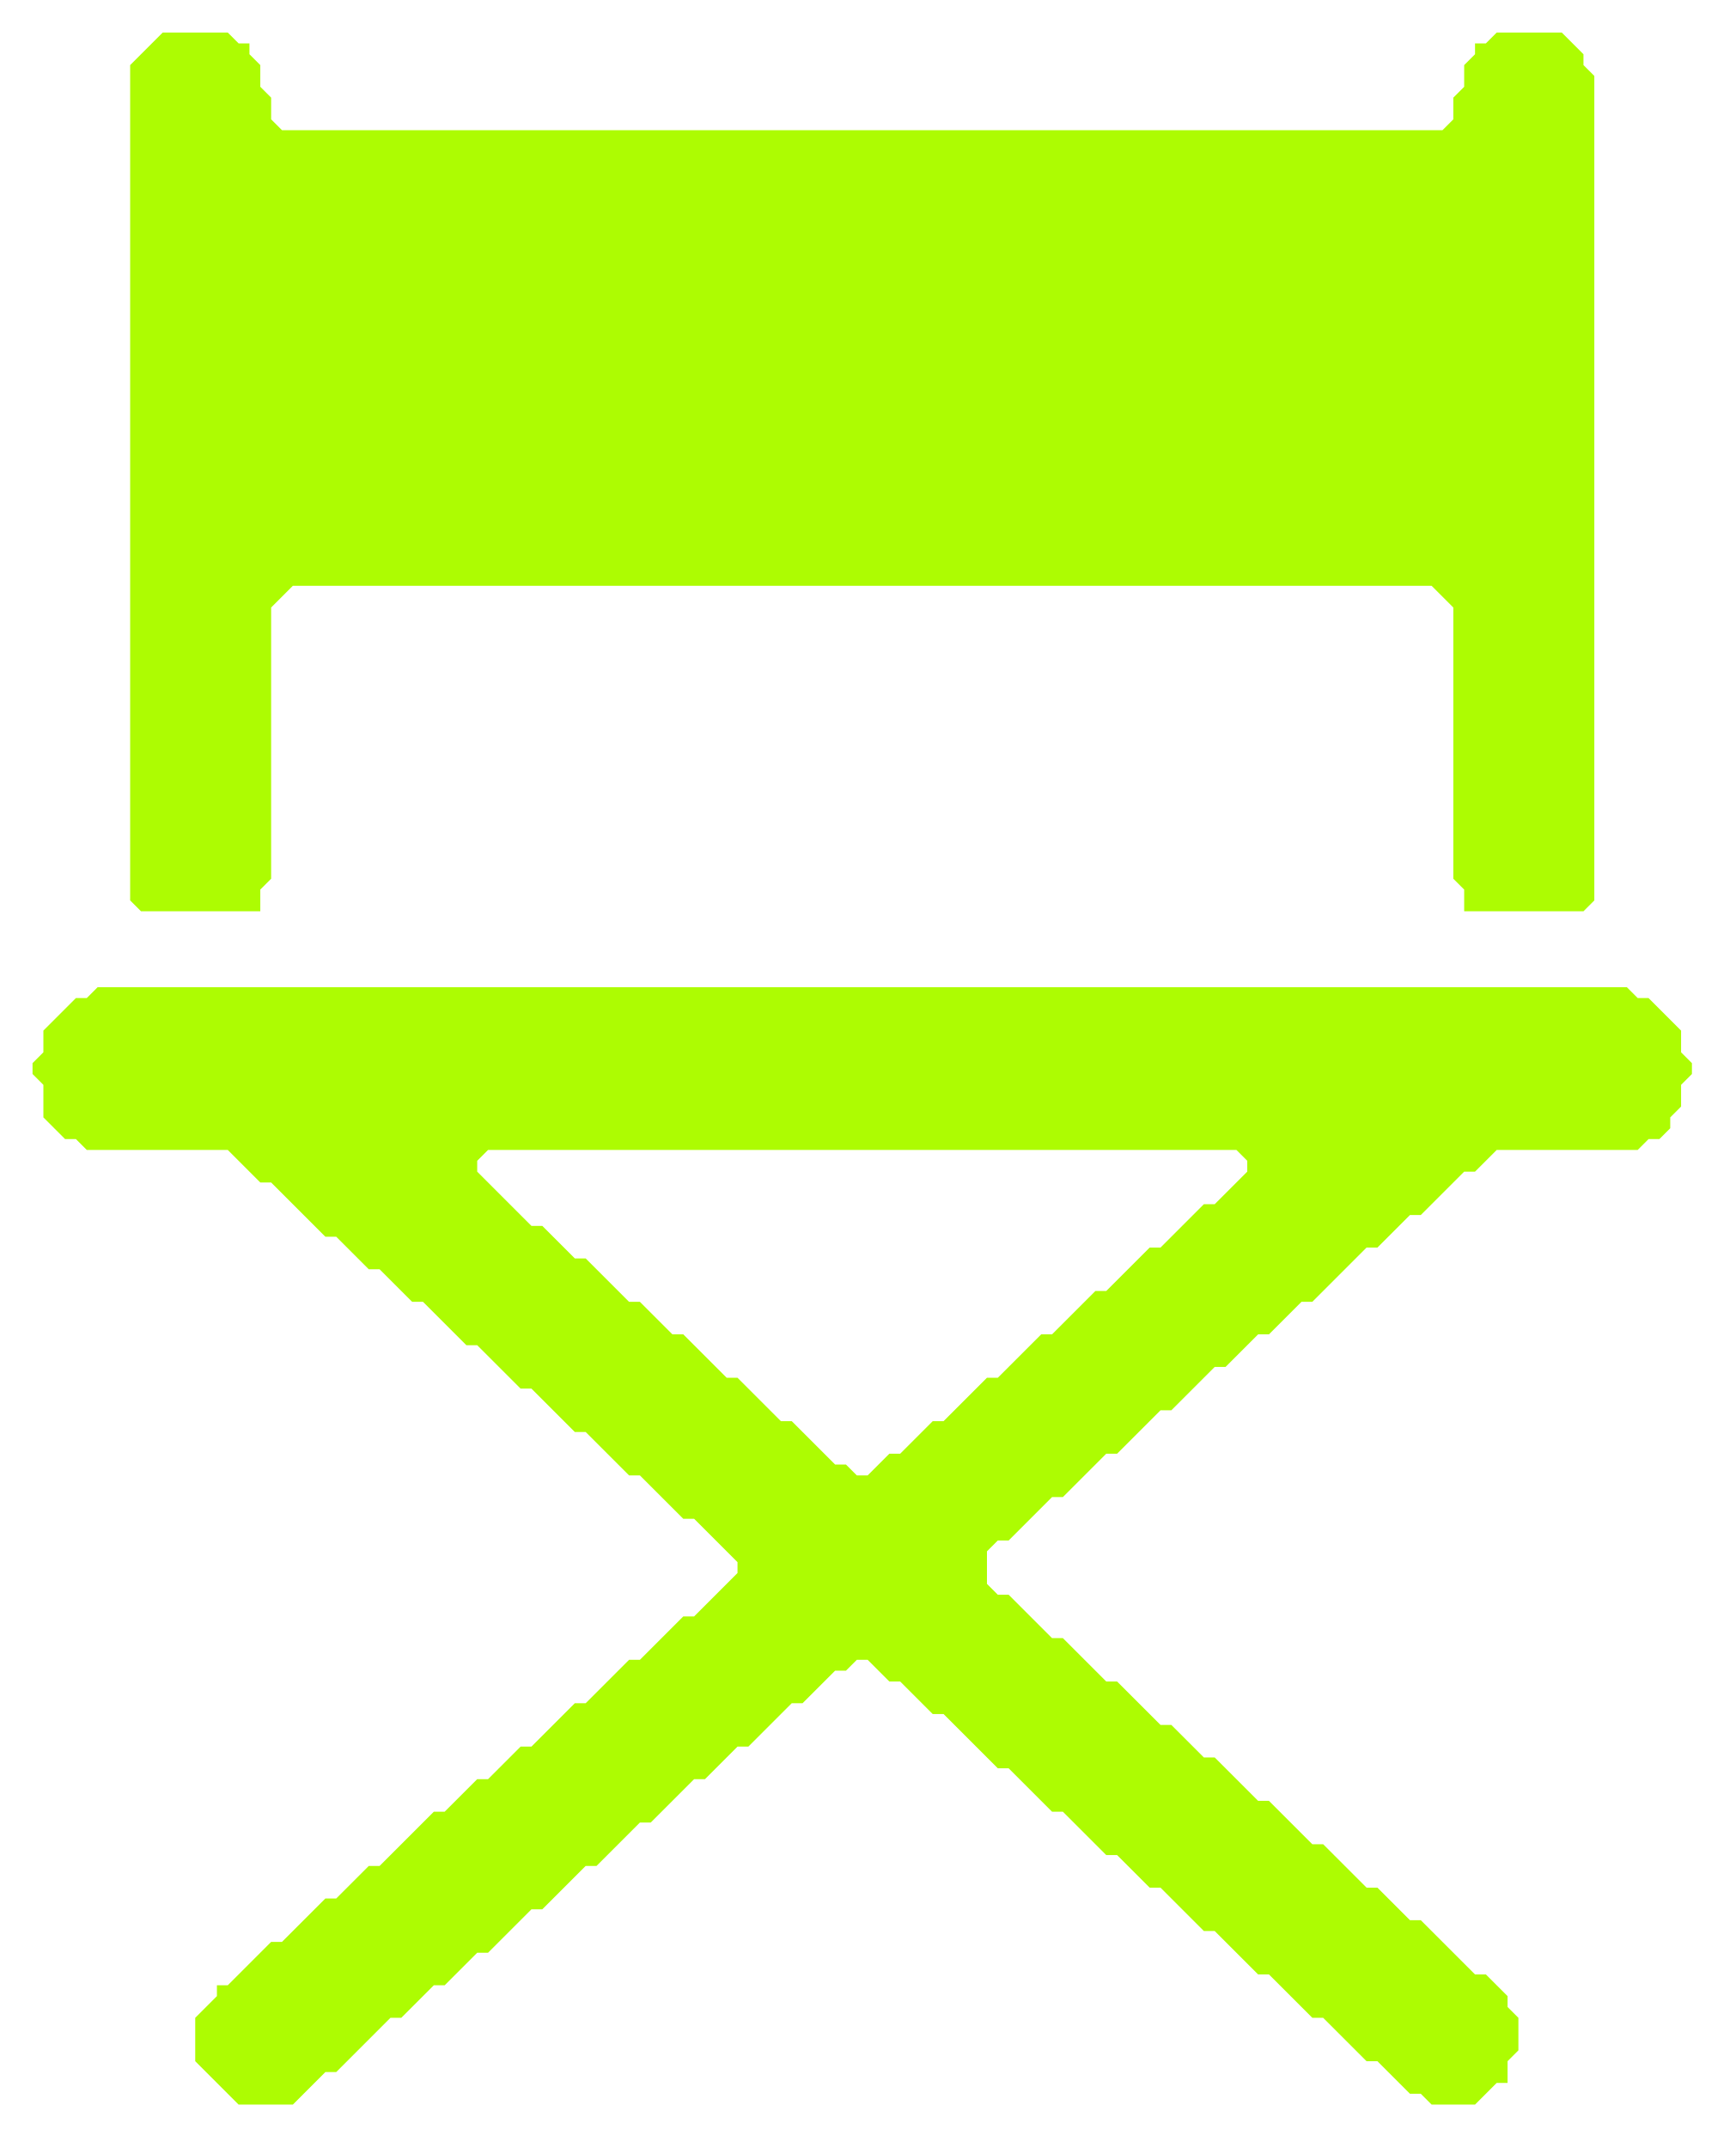
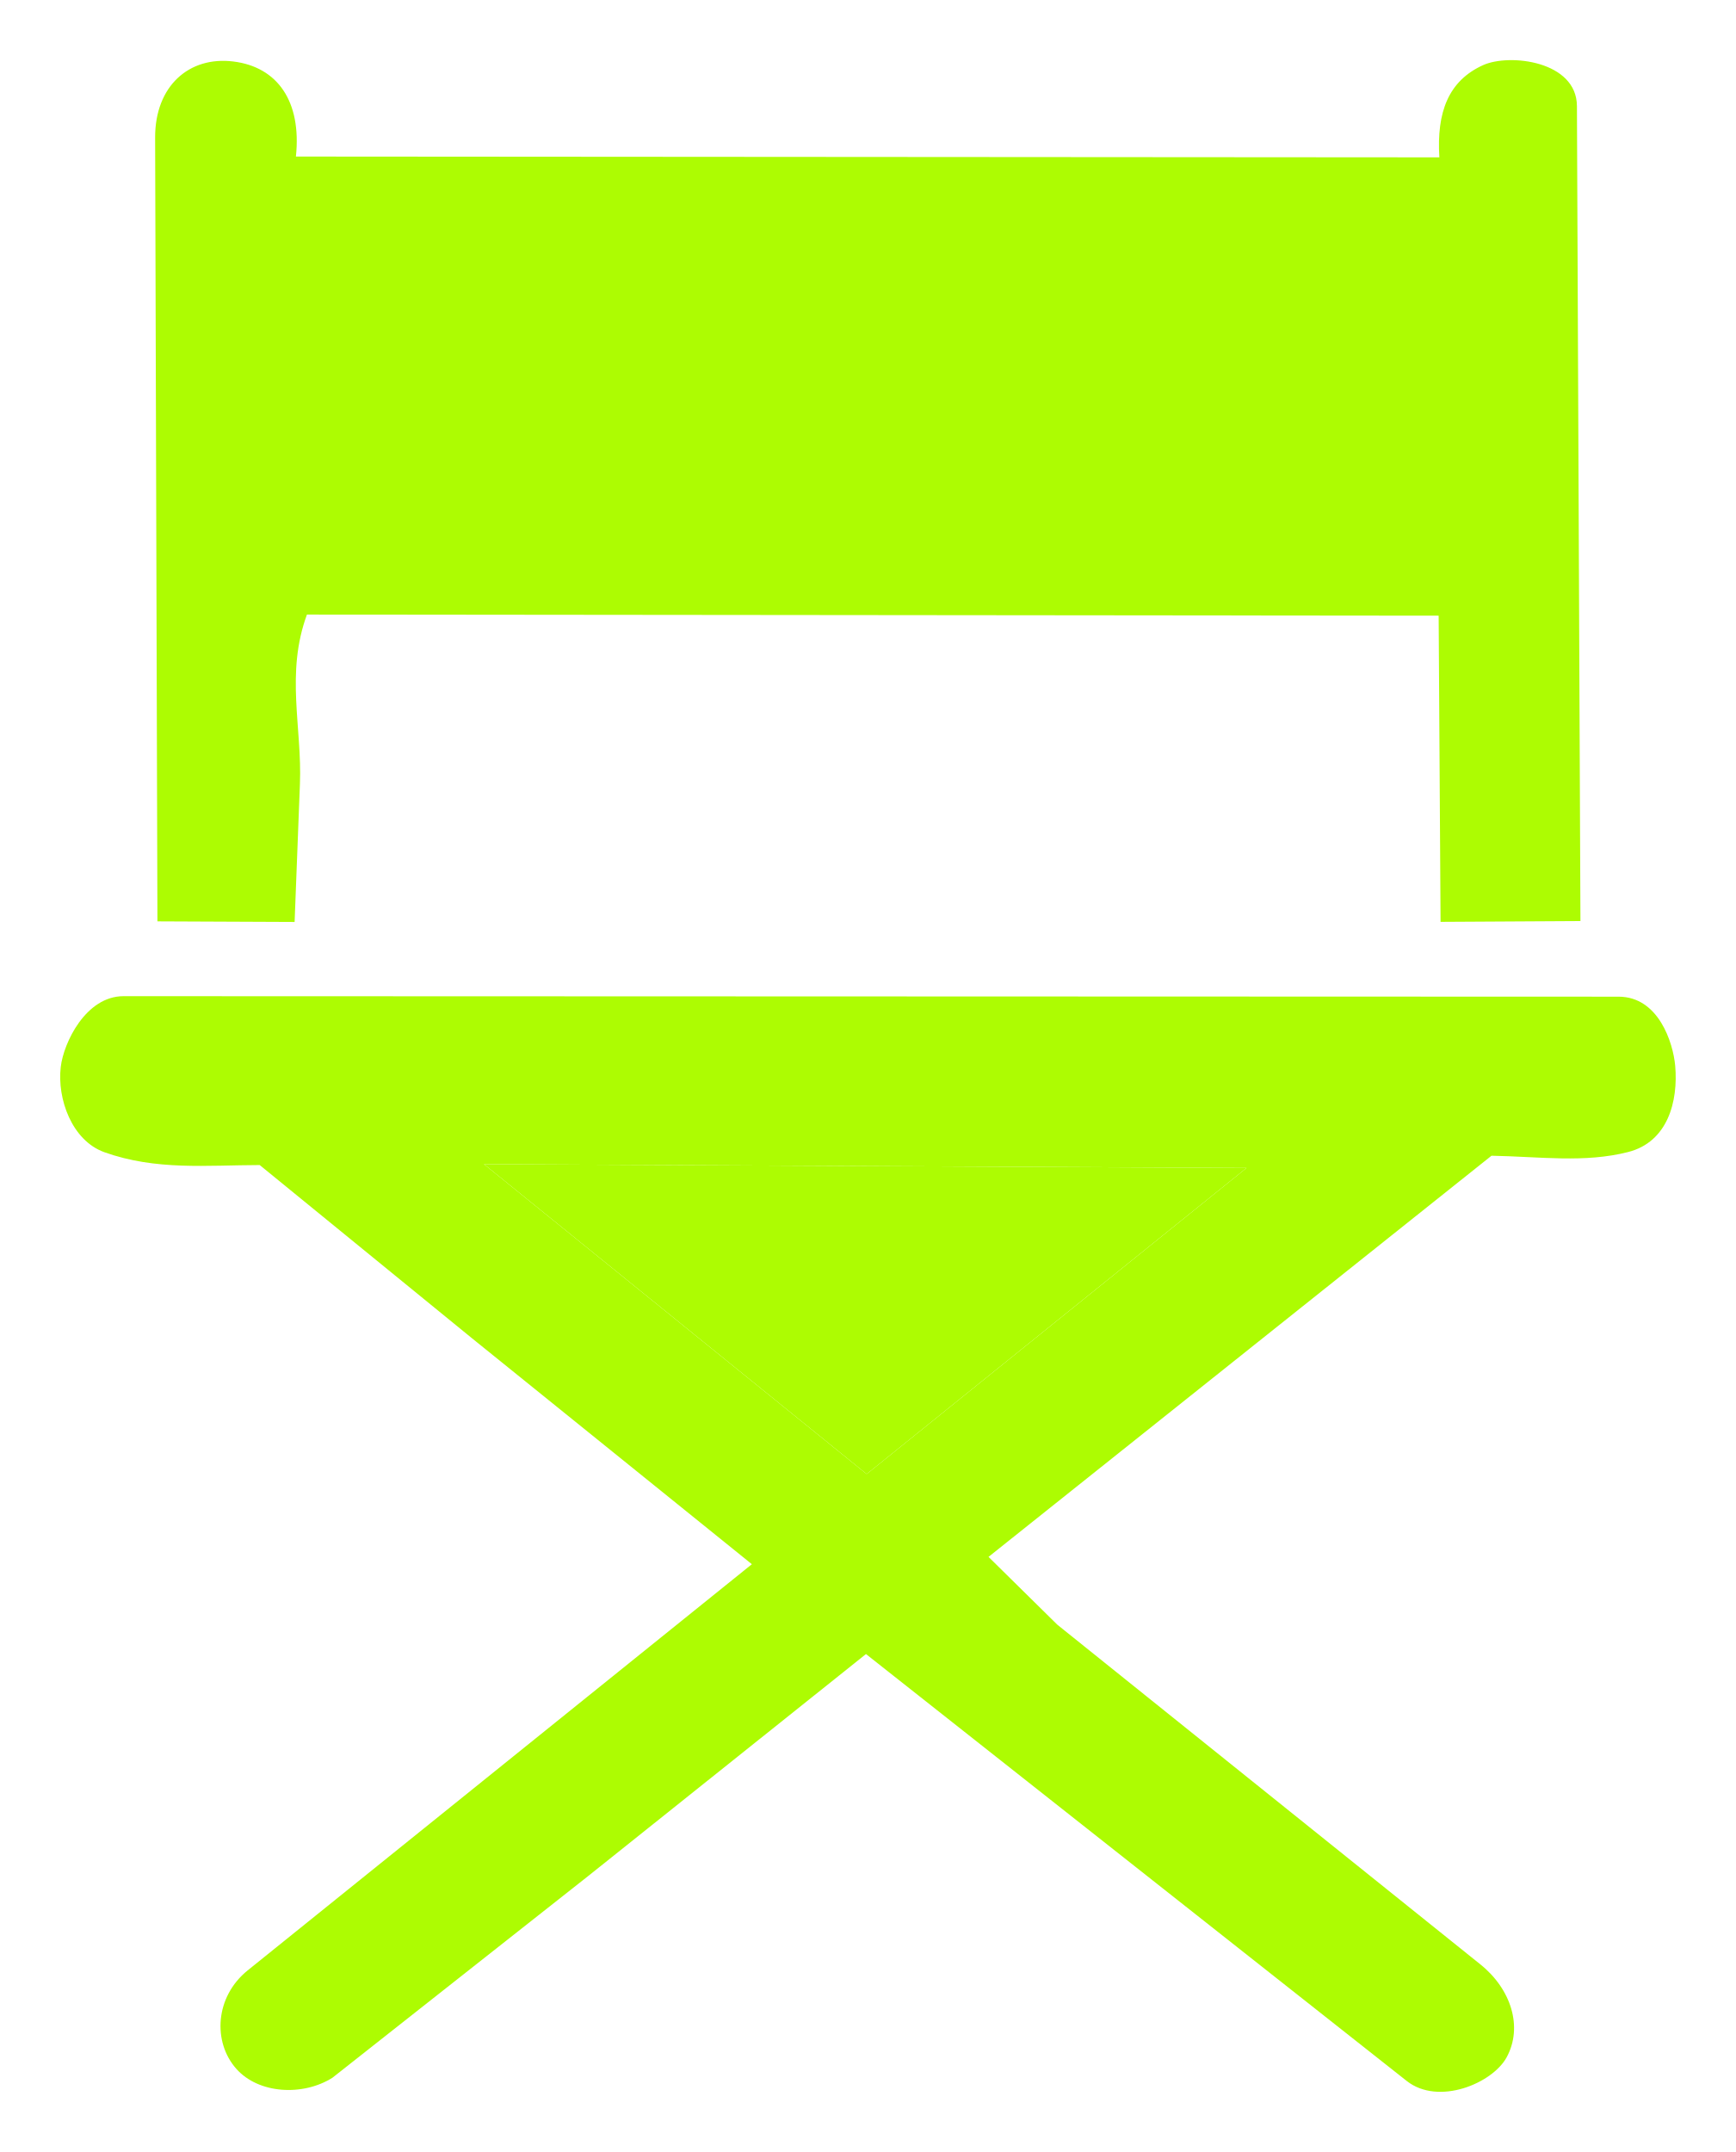
- <svg xmlns="http://www.w3.org/2000/svg" viewBox="0 0 160 198" role="img" aria-hidden="true">
-   <path d="M 9 91 L 8 92 L 7 92 L 4 95 L 4 97 L 3 98 L 3 99 L 4 100 L 4 103 L 6 105 L 7 105 L 8 106 L 21 106 L 24 109 L 25 109 L 30 114 L 31 114 L 34 117 L 35 117 L 38 120 L 39 120 L 43 124 L 44 124 L 48 128 L 49 128 L 53 132 L 54 132 L 58 136 L 59 136 L 63 140 L 64 140 L 68 144 L 68 145 L 64 149 L 63 149 L 59 153 L 58 153 L 54 157 L 53 157 L 49 161 L 48 161 L 45 164 L 44 164 L 41 167 L 40 167 L 35 172 L 34 172 L 31 175 L 30 175 L 26 179 L 25 179 L 21 183 L 20 183 L 20 184 L 18 186 L 18 190 L 22 194 L 27 194 L 30 191 L 31 191 L 36 186 L 37 186 L 40 183 L 41 183 L 44 180 L 45 180 L 49 176 L 50 176 L 54 172 L 55 172 L 59 168 L 60 168 L 64 164 L 65 164 L 68 161 L 69 161 L 73 157 L 74 157 L 77 154 L 78 154 L 79 153 L 80 153 L 82 155 L 83 155 L 86 158 L 87 158 L 92 163 L 93 163 L 97 167 L 98 167 L 102 171 L 103 171 L 106 174 L 107 174 L 111 178 L 112 178 L 116 182 L 117 182 L 121 186 L 122 186 L 126 190 L 127 190 L 130 193 L 131 193 L 132 194 L 136 194 L 138 192 L 139 192 L 139 190 L 140 189 L 140 186 L 139 185 L 139 184 L 137 182 L 136 182 L 131 177 L 130 177 L 127 174 L 126 174 L 122 170 L 121 170 L 117 166 L 116 166 L 112 162 L 111 162 L 108 159 L 107 159 L 103 155 L 102 155 L 98 151 L 97 151 L 93 147 L 92 147 L 91 146 L 91 143 L 92 142 L 93 142 L 97 138 L 98 138 L 102 134 L 103 134 L 107 130 L 108 130 L 112 126 L 113 126 L 116 123 L 117 123 L 120 120 L 121 120 L 126 115 L 127 115 L 130 112 L 131 112 L 135 108 L 136 108 L 138 106 L 151 106 L 152 105 L 153 105 L 154 104 L 154 103 L 155 102 L 155 100 L 156 99 L 156 98 L 155 97 L 155 95 L 152 92 L 151 92 L 150 91 Z M 44 107 L 45 106 L 114 106 L 115 107 L 115 108 L 112 111 L 111 111 L 107 115 L 106 115 L 102 119 L 101 119 L 97 123 L 96 123 L 92 127 L 91 127 L 87 131 L 86 131 L 83 134 L 82 134 L 80 136 L 79 136 L 78 135 L 77 135 L 73 131 L 72 131 L 68 127 L 67 127 L 63 123 L 62 123 L 59 120 L 58 120 L 54 116 L 53 116 L 50 113 L 49 113 L 44 108 Z M 15 3 L 12 6 L 12 83 L 13 84 L 24 84 L 24 82 L 25 81 L 25 56 L 27 54 L 132 54 L 134 56 L 134 81 L 135 82 L 135 84 L 146 84 L 147 83 L 147 7 L 146 6 L 146 5 L 144 3 L 138 3 L 137 4 L 136 4 L 136 5 L 135 6 L 135 8 L 134 9 L 134 11 L 133 12 L 26 12 L 25 11 L 25 9 L 24 8 L 24 6 L 23 5 L 23 4 L 22 4 L 21 3 Z" fill="#ADFC02" fill-rule="evenodd" />
+ <svg xmlns="http://www.w3.org/2000/svg" viewBox="0 0 173.11 214.58">
+   <g transform="translate(-595.06,-297.62)">
+     <path d="M762.12,403.89c-.21-2.31-1.66-6.89-5.65-6.89l-149.09-.05c-3.76,0-5.98,4.64-6.26,7.05-.38,3.19,1.11,7.35,4.35,8.51,5.15,1.84,10.2,1.29,15.49,1.28l21.18,17.28,27.9,22.52-50.28,40.5c-3.26,2.63-3.51,7.14-1.13,9.82,2.21,2.49,6.62,2.76,9.59.88l25.5-20.11,27.7-22.13,53.93,42.57c3.16,2.49,8.54.24,9.96-2.36,1.65-3.03.44-6.81-2.61-9.26l-42.2-33.88-6.86-6.76,50.16-40c4.87.09,9.28.74,13.63-.37,3.95-1.01,5-5.04,4.69-8.6ZM719.37,414.08l-37.88,30.52-38.17-30.9" fill="#ADFC02" />
+     <path d="M752.32,308.2l.35,81.26-13.95.08-.19-30.53-112.86-.11c-2.15,5.85-.48,11.23-.7,16.89l-.53,13.76-13.68-.06-.23-78.16c-.01-5.14,3.39-8.12,7.79-7.58,4.41.54,6.83,3.97,6.25,9.48l114.03.08c-.28-4.51.9-7.63,4.37-9.2,2.63-1.18,9.33-.41,9.35,4.09Z" fill="#ADFC02" />
+     <path d="M719.37,414.08l-37.88,30.52-38.17-30.9" fill="#ADFC02" />
+   </g>
</svg>
